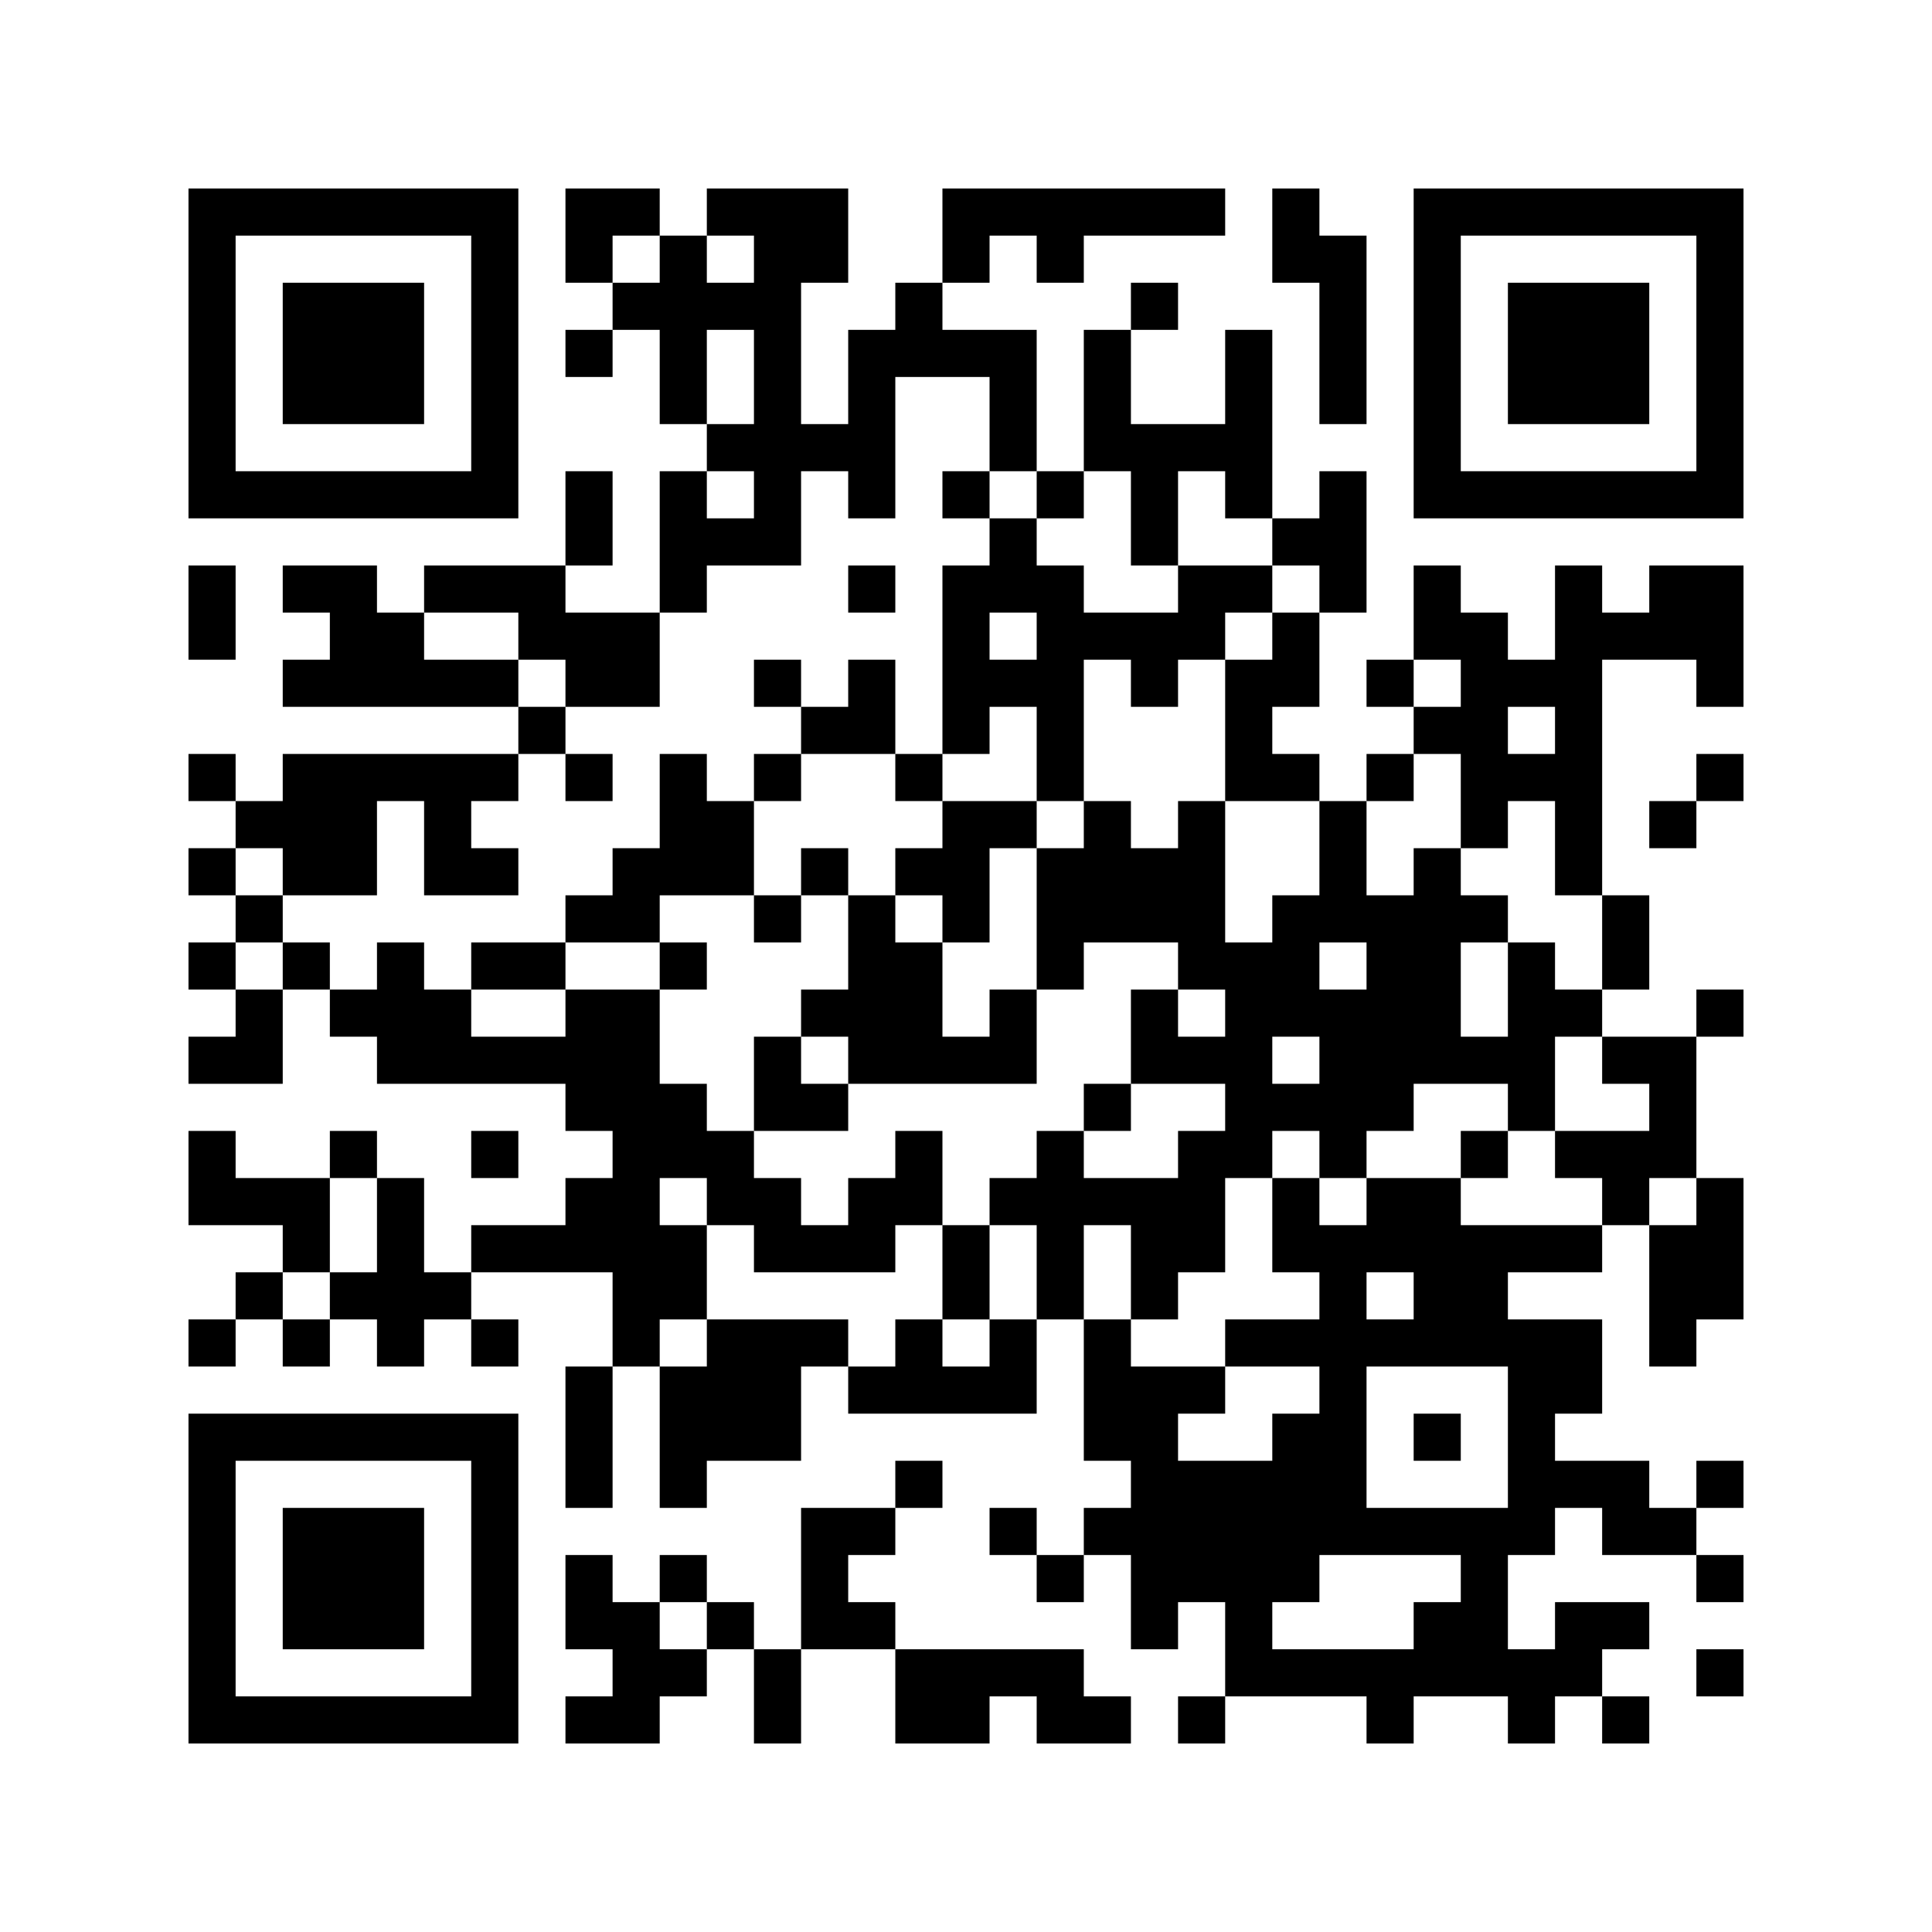
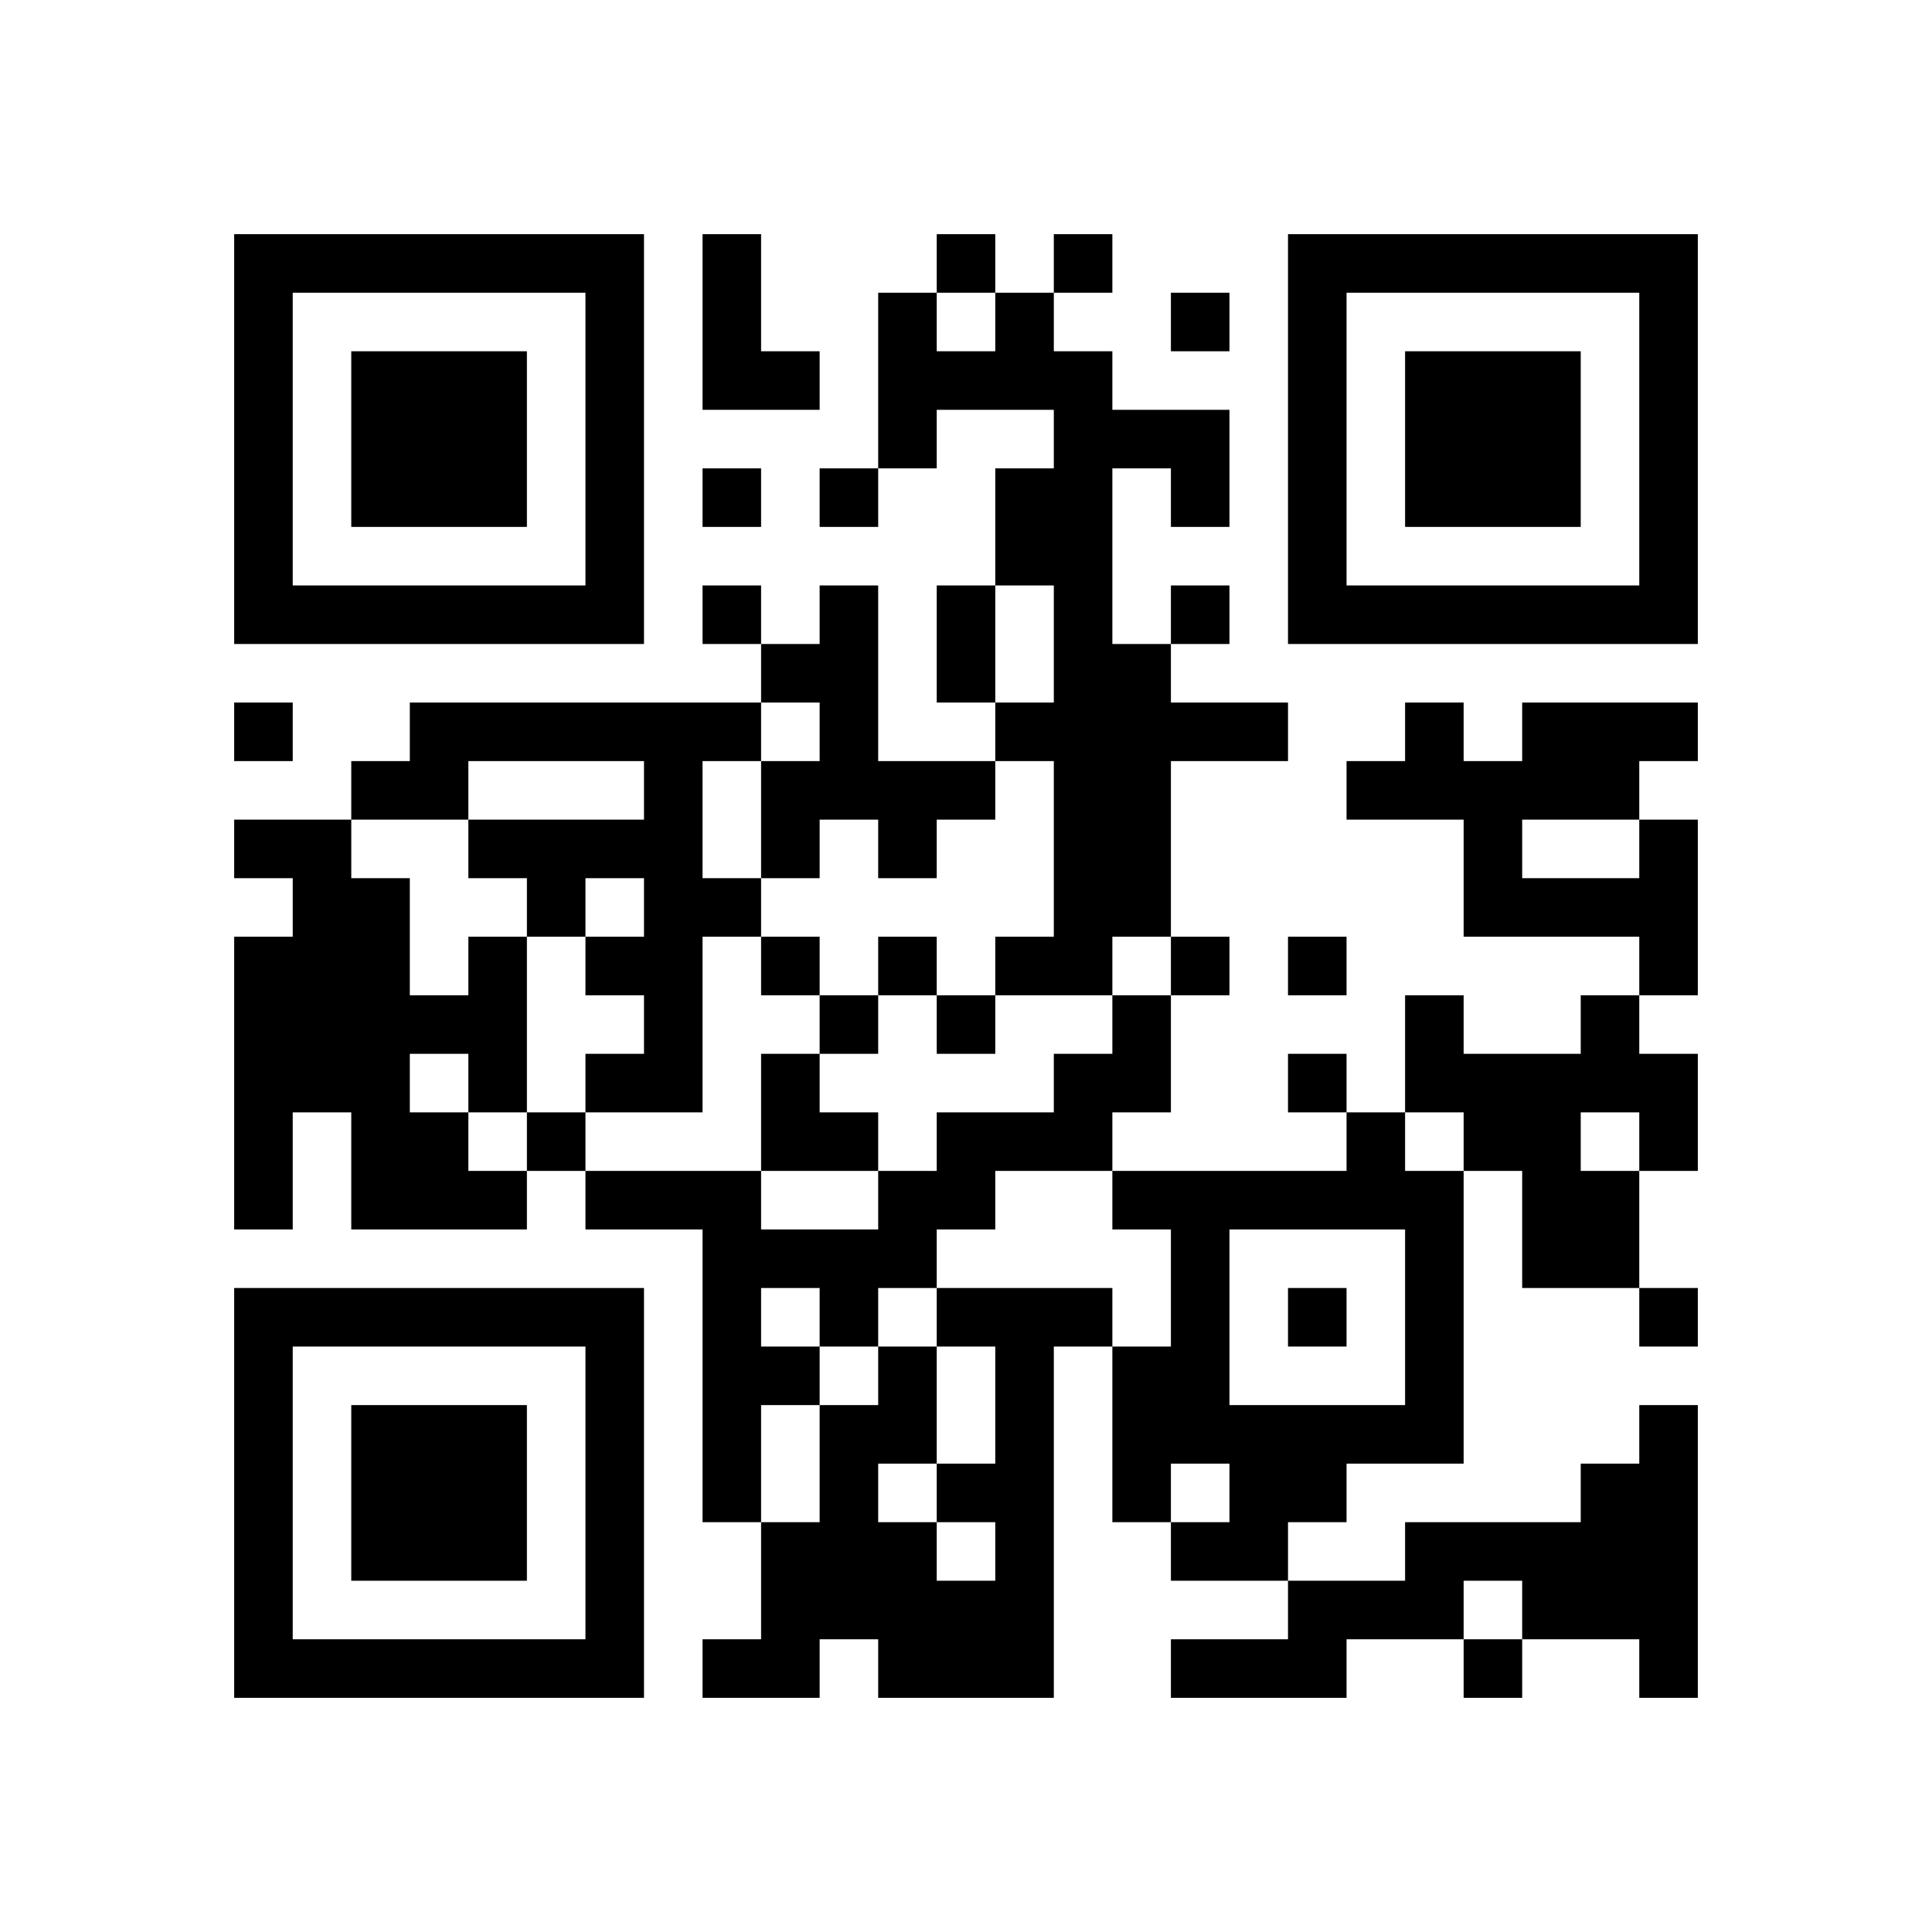
- <svg xmlns="http://www.w3.org/2000/svg" width="41mm" height="41mm" version="1.1" viewBox="0 0 41 41">
-   <path d="M4,4H5V5H4zM5,4H6V5H5zM6,4H7V5H6zM7,4H8V5H7zM8,4H9V5H8zM9,4H10V5H9zM10,4H11V5H10zM12,4H13V5H12zM13,4H14V5H13zM15,4H16V5H15zM16,4H17V5H16zM17,4H18V5H17zM20,4H21V5H20zM21,4H22V5H21zM22,4H23V5H22zM23,4H24V5H23zM24,4H25V5H24zM25,4H26V5H25zM27,4H28V5H27zM30,4H31V5H30zM31,4H32V5H31zM32,4H33V5H32zM33,4H34V5H33zM34,4H35V5H34zM35,4H36V5H35zM36,4H37V5H36zM4,5H5V6H4zM10,5H11V6H10zM12,5H13V6H12zM14,5H15V6H14zM16,5H17V6H16zM17,5H18V6H17zM20,5H21V6H20zM22,5H23V6H22zM27,5H28V6H27zM28,5H29V6H28zM30,5H31V6H30zM36,5H37V6H36zM4,6H5V7H4zM6,6H7V7H6zM7,6H8V7H7zM8,6H9V7H8zM10,6H11V7H10zM13,6H14V7H13zM14,6H15V7H14zM15,6H16V7H15zM16,6H17V7H16zM19,6H20V7H19zM24,6H25V7H24zM28,6H29V7H28zM30,6H31V7H30zM32,6H33V7H32zM33,6H34V7H33zM34,6H35V7H34zM36,6H37V7H36zM4,7H5V8H4zM6,7H7V8H6zM7,7H8V8H7zM8,7H9V8H8zM10,7H11V8H10zM12,7H13V8H12zM14,7H15V8H14zM16,7H17V8H16zM18,7H19V8H18zM19,7H20V8H19zM20,7H21V8H20zM21,7H22V8H21zM23,7H24V8H23zM26,7H27V8H26zM28,7H29V8H28zM30,7H31V8H30zM32,7H33V8H32zM33,7H34V8H33zM34,7H35V8H34zM36,7H37V8H36zM4,8H5V9H4zM6,8H7V9H6zM7,8H8V9H7zM8,8H9V9H8zM10,8H11V9H10zM14,8H15V9H14zM16,8H17V9H16zM18,8H19V9H18zM21,8H22V9H21zM23,8H24V9H23zM26,8H27V9H26zM28,8H29V9H28zM30,8H31V9H30zM32,8H33V9H32zM33,8H34V9H33zM34,8H35V9H34zM36,8H37V9H36zM4,9H5V10H4zM10,9H11V10H10zM15,9H16V10H15zM16,9H17V10H16zM17,9H18V10H17zM18,9H19V10H18zM21,9H22V10H21zM23,9H24V10H23zM24,9H25V10H24zM25,9H26V10H25zM26,9H27V10H26zM30,9H31V10H30zM36,9H37V10H36zM4,10H5V11H4zM5,10H6V11H5zM6,10H7V11H6zM7,10H8V11H7zM8,10H9V11H8zM9,10H10V11H9zM10,10H11V11H10zM12,10H13V11H12zM14,10H15V11H14zM16,10H17V11H16zM18,10H19V11H18zM20,10H21V11H20zM22,10H23V11H22zM24,10H25V11H24zM26,10H27V11H26zM28,10H29V11H28zM30,10H31V11H30zM31,10H32V11H31zM32,10H33V11H32zM33,10H34V11H33zM34,10H35V11H34zM35,10H36V11H35zM36,10H37V11H36zM12,11H13V12H12zM14,11H15V12H14zM15,11H16V12H15zM16,11H17V12H16zM21,11H22V12H21zM24,11H25V12H24zM27,11H28V12H27zM28,11H29V12H28zM4,12H5V13H4zM6,12H7V13H6zM7,12H8V13H7zM9,12H10V13H9zM10,12H11V13H10zM11,12H12V13H11zM14,12H15V13H14zM18,12H19V13H18zM20,12H21V13H20zM21,12H22V13H21zM22,12H23V13H22zM25,12H26V13H25zM26,12H27V13H26zM28,12H29V13H28zM30,12H31V13H30zM33,12H34V13H33zM35,12H36V13H35zM36,12H37V13H36zM4,13H5V14H4zM7,13H8V14H7zM8,13H9V14H8zM11,13H12V14H11zM12,13H13V14H12zM13,13H14V14H13zM20,13H21V14H20zM22,13H23V14H22zM23,13H24V14H23zM24,13H25V14H24zM25,13H26V14H25zM27,13H28V14H27zM30,13H31V14H30zM31,13H32V14H31zM33,13H34V14H33zM34,13H35V14H34zM35,13H36V14H35zM36,13H37V14H36zM6,14H7V15H6zM7,14H8V15H7zM8,14H9V15H8zM9,14H10V15H9zM10,14H11V15H10zM12,14H13V15H12zM13,14H14V15H13zM16,14H17V15H16zM18,14H19V15H18zM20,14H21V15H20zM21,14H22V15H21zM22,14H23V15H22zM24,14H25V15H24zM26,14H27V15H26zM27,14H28V15H27zM29,14H30V15H29zM31,14H32V15H31zM32,14H33V15H32zM33,14H34V15H33zM36,14H37V15H36zM11,15H12V16H11zM17,15H18V16H17zM18,15H19V16H18zM20,15H21V16H20zM22,15H23V16H22zM26,15H27V16H26zM30,15H31V16H30zM31,15H32V16H31zM33,15H34V16H33zM4,16H5V17H4zM6,16H7V17H6zM7,16H8V17H7zM8,16H9V17H8zM9,16H10V17H9zM10,16H11V17H10zM12,16H13V17H12zM14,16H15V17H14zM16,16H17V17H16zM19,16H20V17H19zM22,16H23V17H22zM26,16H27V17H26zM27,16H28V17H27zM29,16H30V17H29zM31,16H32V17H31zM32,16H33V17H32zM33,16H34V17H33zM36,16H37V17H36zM5,17H6V18H5zM6,17H7V18H6zM7,17H8V18H7zM9,17H10V18H9zM14,17H15V18H14zM15,17H16V18H15zM20,17H21V18H20zM21,17H22V18H21zM23,17H24V18H23zM25,17H26V18H25zM28,17H29V18H28zM31,17H32V18H31zM33,17H34V18H33zM35,17H36V18H35zM4,18H5V19H4zM6,18H7V19H6zM7,18H8V19H7zM9,18H10V19H9zM10,18H11V19H10zM13,18H14V19H13zM14,18H15V19H14zM15,18H16V19H15zM17,18H18V19H17zM19,18H20V19H19zM20,18H21V19H20zM22,18H23V19H22zM23,18H24V19H23zM24,18H25V19H24zM25,18H26V19H25zM28,18H29V19H28zM30,18H31V19H30zM33,18H34V19H33zM5,19H6V20H5zM12,19H13V20H12zM13,19H14V20H13zM16,19H17V20H16zM18,19H19V20H18zM20,19H21V20H20zM22,19H23V20H22zM23,19H24V20H23zM24,19H25V20H24zM25,19H26V20H25zM27,19H28V20H27zM28,19H29V20H28zM29,19H30V20H29zM30,19H31V20H30zM31,19H32V20H31zM34,19H35V20H34zM4,20H5V21H4zM6,20H7V21H6zM8,20H9V21H8zM10,20H11V21H10zM11,20H12V21H11zM14,20H15V21H14zM18,20H19V21H18zM19,20H20V21H19zM22,20H23V21H22zM25,20H26V21H25zM26,20H27V21H26zM27,20H28V21H27zM29,20H30V21H29zM30,20H31V21H30zM32,20H33V21H32zM34,20H35V21H34zM5,21H6V22H5zM7,21H8V22H7zM8,21H9V22H8zM9,21H10V22H9zM12,21H13V22H12zM13,21H14V22H13zM17,21H18V22H17zM18,21H19V22H18zM19,21H20V22H19zM21,21H22V22H21zM24,21H25V22H24zM26,21H27V22H26zM27,21H28V22H27zM28,21H29V22H28zM29,21H30V22H29zM30,21H31V22H30zM32,21H33V22H32zM33,21H34V22H33zM36,21H37V22H36zM4,22H5V23H4zM5,22H6V23H5zM8,22H9V23H8zM9,22H10V23H9zM10,22H11V23H10zM11,22H12V23H11zM12,22H13V23H12zM13,22H14V23H13zM16,22H17V23H16zM18,22H19V23H18zM19,22H20V23H19zM20,22H21V23H20zM21,22H22V23H21zM24,22H25V23H24zM25,22H26V23H25zM26,22H27V23H26zM28,22H29V23H28zM29,22H30V23H29zM30,22H31V23H30zM31,22H32V23H31zM32,22H33V23H32zM34,22H35V23H34zM35,22H36V23H35zM12,23H13V24H12zM13,23H14V24H13zM14,23H15V24H14zM16,23H17V24H16zM17,23H18V24H17zM23,23H24V24H23zM26,23H27V24H26zM27,23H28V24H27zM28,23H29V24H28zM29,23H30V24H29zM32,23H33V24H32zM35,23H36V24H35zM4,24H5V25H4zM7,24H8V25H7zM10,24H11V25H10zM13,24H14V25H13zM14,24H15V25H14zM15,24H16V25H15zM19,24H20V25H19zM22,24H23V25H22zM25,24H26V25H25zM26,24H27V25H26zM28,24H29V25H28zM31,24H32V25H31zM33,24H34V25H33zM34,24H35V25H34zM35,24H36V25H35zM4,25H5V26H4zM5,25H6V26H5zM6,25H7V26H6zM8,25H9V26H8zM12,25H13V26H12zM13,25H14V26H13zM15,25H16V26H15zM16,25H17V26H16zM18,25H19V26H18zM19,25H20V26H19zM21,25H22V26H21zM22,25H23V26H22zM23,25H24V26H23zM24,25H25V26H24zM25,25H26V26H25zM27,25H28V26H27zM29,25H30V26H29zM30,25H31V26H30zM34,25H35V26H34zM36,25H37V26H36zM6,26H7V27H6zM8,26H9V27H8zM10,26H11V27H10zM11,26H12V27H11zM12,26H13V27H12zM13,26H14V27H13zM14,26H15V27H14zM16,26H17V27H16zM17,26H18V27H17zM18,26H19V27H18zM20,26H21V27H20zM22,26H23V27H22zM24,26H25V27H24zM25,26H26V27H25zM27,26H28V27H27zM28,26H29V27H28zM29,26H30V27H29zM30,26H31V27H30zM31,26H32V27H31zM32,26H33V27H32zM33,26H34V27H33zM35,26H36V27H35zM36,26H37V27H36zM5,27H6V28H5zM7,27H8V28H7zM8,27H9V28H8zM9,27H10V28H9zM13,27H14V28H13zM14,27H15V28H14zM20,27H21V28H20zM22,27H23V28H22zM24,27H25V28H24zM28,27H29V28H28zM30,27H31V28H30zM31,27H32V28H31zM35,27H36V28H35zM36,27H37V28H36zM4,28H5V29H4zM6,28H7V29H6zM8,28H9V29H8zM10,28H11V29H10zM13,28H14V29H13zM15,28H16V29H15zM16,28H17V29H16zM17,28H18V29H17zM19,28H20V29H19zM21,28H22V29H21zM23,28H24V29H23zM26,28H27V29H26zM27,28H28V29H27zM28,28H29V29H28zM29,28H30V29H29zM30,28H31V29H30zM31,28H32V29H31zM32,28H33V29H32zM33,28H34V29H33zM35,28H36V29H35zM12,29H13V30H12zM14,29H15V30H14zM15,29H16V30H15zM16,29H17V30H16zM18,29H19V30H18zM19,29H20V30H19zM20,29H21V30H20zM21,29H22V30H21zM23,29H24V30H23zM24,29H25V30H24zM25,29H26V30H25zM28,29H29V30H28zM32,29H33V30H32zM33,29H34V30H33zM4,30H5V31H4zM5,30H6V31H5zM6,30H7V31H6zM7,30H8V31H7zM8,30H9V31H8zM9,30H10V31H9zM10,30H11V31H10zM12,30H13V31H12zM14,30H15V31H14zM15,30H16V31H15zM16,30H17V31H16zM23,30H24V31H23zM24,30H25V31H24zM27,30H28V31H27zM28,30H29V31H28zM30,30H31V31H30zM32,30H33V31H32zM4,31H5V32H4zM10,31H11V32H10zM12,31H13V32H12zM14,31H15V32H14zM19,31H20V32H19zM24,31H25V32H24zM25,31H26V32H25zM26,31H27V32H26zM27,31H28V32H27zM28,31H29V32H28zM32,31H33V32H32zM33,31H34V32H33zM34,31H35V32H34zM36,31H37V32H36zM4,32H5V33H4zM6,32H7V33H6zM7,32H8V33H7zM8,32H9V33H8zM10,32H11V33H10zM17,32H18V33H17zM18,32H19V33H18zM21,32H22V33H21zM23,32H24V33H23zM24,32H25V33H24zM25,32H26V33H25zM26,32H27V33H26zM27,32H28V33H27zM28,32H29V33H28zM29,32H30V33H29zM30,32H31V33H30zM31,32H32V33H31zM32,32H33V33H32zM34,32H35V33H34zM35,32H36V33H35zM4,33H5V34H4zM6,33H7V34H6zM7,33H8V34H7zM8,33H9V34H8zM10,33H11V34H10zM12,33H13V34H12zM14,33H15V34H14zM17,33H18V34H17zM22,33H23V34H22zM24,33H25V34H24zM25,33H26V34H25zM26,33H27V34H26zM27,33H28V34H27zM31,33H32V34H31zM36,33H37V34H36zM4,34H5V35H4zM6,34H7V35H6zM7,34H8V35H7zM8,34H9V35H8zM10,34H11V35H10zM12,34H13V35H12zM13,34H14V35H13zM15,34H16V35H15zM17,34H18V35H17zM18,34H19V35H18zM24,34H25V35H24zM26,34H27V35H26zM30,34H31V35H30zM31,34H32V35H31zM33,34H34V35H33zM34,34H35V35H34zM4,35H5V36H4zM10,35H11V36H10zM13,35H14V36H13zM14,35H15V36H14zM16,35H17V36H16zM19,35H20V36H19zM20,35H21V36H20zM21,35H22V36H21zM22,35H23V36H22zM26,35H27V36H26zM27,35H28V36H27zM28,35H29V36H28zM29,35H30V36H29zM30,35H31V36H30zM31,35H32V36H31zM32,35H33V36H32zM33,35H34V36H33zM36,35H37V36H36zM4,36H5V37H4zM5,36H6V37H5zM6,36H7V37H6zM7,36H8V37H7zM8,36H9V37H8zM9,36H10V37H9zM10,36H11V37H10zM12,36H13V37H12zM13,36H14V37H13zM16,36H17V37H16zM19,36H20V37H19zM20,36H21V37H20zM22,36H23V37H22zM23,36H24V37H23zM25,36H26V37H25zM29,36H30V37H29zM32,36H33V37H32zM34,36H35V37H34z" id="qr-path" fill="#000000" fill-opacity="1" fill-rule="nonzero" stroke="none" />
+ <svg xmlns="http://www.w3.org/2000/svg" width="33mm" height="33mm" version="1.1" viewBox="0 0 33 33">
+   <path d="M4,4H5V5H4zM5,4H6V5H5zM6,4H7V5H6zM7,4H8V5H7zM8,4H9V5H8zM9,4H10V5H9zM10,4H11V5H10zM12,4H13V5H12zM16,4H17V5H16zM18,4H19V5H18zM22,4H23V5H22zM23,4H24V5H23zM24,4H25V5H24zM25,4H26V5H25zM26,4H27V5H26zM27,4H28V5H27zM28,4H29V5H28zM4,5H5V6H4zM10,5H11V6H10zM12,5H13V6H12zM15,5H16V6H15zM17,5H18V6H17zM20,5H21V6H20zM22,5H23V6H22zM28,5H29V6H28zM4,6H5V7H4zM6,6H7V7H6zM7,6H8V7H7zM8,6H9V7H8zM10,6H11V7H10zM12,6H13V7H12zM13,6H14V7H13zM15,6H16V7H15zM16,6H17V7H16zM17,6H18V7H17zM18,6H19V7H18zM22,6H23V7H22zM24,6H25V7H24zM25,6H26V7H25zM26,6H27V7H26zM28,6H29V7H28zM4,7H5V8H4zM6,7H7V8H6zM7,7H8V8H7zM8,7H9V8H8zM10,7H11V8H10zM15,7H16V8H15zM18,7H19V8H18zM19,7H20V8H19zM20,7H21V8H20zM22,7H23V8H22zM24,7H25V8H24zM25,7H26V8H25zM26,7H27V8H26zM28,7H29V8H28zM4,8H5V9H4zM6,8H7V9H6zM7,8H8V9H7zM8,8H9V9H8zM10,8H11V9H10zM12,8H13V9H12zM14,8H15V9H14zM17,8H18V9H17zM18,8H19V9H18zM20,8H21V9H20zM22,8H23V9H22zM24,8H25V9H24zM25,8H26V9H25zM26,8H27V9H26zM28,8H29V9H28zM4,9H5V10H4zM10,9H11V10H10zM17,9H18V10H17zM18,9H19V10H18zM22,9H23V10H22zM28,9H29V10H28zM4,10H5V11H4zM5,10H6V11H5zM6,10H7V11H6zM7,10H8V11H7zM8,10H9V11H8zM9,10H10V11H9zM10,10H11V11H10zM12,10H13V11H12zM14,10H15V11H14zM16,10H17V11H16zM18,10H19V11H18zM20,10H21V11H20zM22,10H23V11H22zM23,10H24V11H23zM24,10H25V11H24zM25,10H26V11H25zM26,10H27V11H26zM27,10H28V11H27zM28,10H29V11H28zM13,11H14V12H13zM14,11H15V12H14zM16,11H17V12H16zM18,11H19V12H18zM19,11H20V12H19zM4,12H5V13H4zM7,12H8V13H7zM8,12H9V13H8zM9,12H10V13H9zM10,12H11V13H10zM11,12H12V13H11zM12,12H13V13H12zM14,12H15V13H14zM17,12H18V13H17zM18,12H19V13H18zM19,12H20V13H19zM20,12H21V13H20zM21,12H22V13H21zM24,12H25V13H24zM26,12H27V13H26zM27,12H28V13H27zM28,12H29V13H28zM6,13H7V14H6zM7,13H8V14H7zM11,13H12V14H11zM13,13H14V14H13zM14,13H15V14H14zM15,13H16V14H15zM16,13H17V14H16zM18,13H19V14H18zM19,13H20V14H19zM23,13H24V14H23zM24,13H25V14H24zM25,13H26V14H25zM26,13H27V14H26zM27,13H28V14H27zM4,14H5V15H4zM5,14H6V15H5zM8,14H9V15H8zM9,14H10V15H9zM10,14H11V15H10zM11,14H12V15H11zM13,14H14V15H13zM15,14H16V15H15zM18,14H19V15H18zM19,14H20V15H19zM25,14H26V15H25zM28,14H29V15H28zM5,15H6V16H5zM6,15H7V16H6zM9,15H10V16H9zM11,15H12V16H11zM12,15H13V16H12zM18,15H19V16H18zM19,15H20V16H19zM25,15H26V16H25zM26,15H27V16H26zM27,15H28V16H27zM28,15H29V16H28zM4,16H5V17H4zM5,16H6V17H5zM6,16H7V17H6zM8,16H9V17H8zM10,16H11V17H10zM11,16H12V17H11zM13,16H14V17H13zM15,16H16V17H15zM17,16H18V17H17zM18,16H19V17H18zM20,16H21V17H20zM22,16H23V17H22zM28,16H29V17H28zM4,17H5V18H4zM5,17H6V18H5zM6,17H7V18H6zM7,17H8V18H7zM8,17H9V18H8zM11,17H12V18H11zM14,17H15V18H14zM16,17H17V18H16zM19,17H20V18H19zM24,17H25V18H24zM27,17H28V18H27zM4,18H5V19H4zM5,18H6V19H5zM6,18H7V19H6zM8,18H9V19H8zM10,18H11V19H10zM11,18H12V19H11zM13,18H14V19H13zM18,18H19V19H18zM19,18H20V19H19zM22,18H23V19H22zM24,18H25V19H24zM25,18H26V19H25zM26,18H27V19H26zM27,18H28V19H27zM28,18H29V19H28zM4,19H5V20H4zM6,19H7V20H6zM7,19H8V20H7zM9,19H10V20H9zM13,19H14V20H13zM14,19H15V20H14zM16,19H17V20H16zM17,19H18V20H17zM18,19H19V20H18zM23,19H24V20H23zM25,19H26V20H25zM26,19H27V20H26zM28,19H29V20H28zM4,20H5V21H4zM6,20H7V21H6zM7,20H8V21H7zM8,20H9V21H8zM10,20H11V21H10zM11,20H12V21H11zM12,20H13V21H12zM15,20H16V21H15zM16,20H17V21H16zM19,20H20V21H19zM20,20H21V21H20zM21,20H22V21H21zM22,20H23V21H22zM23,20H24V21H23zM24,20H25V21H24zM26,20H27V21H26zM27,20H28V21H27zM12,21H13V22H12zM13,21H14V22H13zM14,21H15V22H14zM15,21H16V22H15zM20,21H21V22H20zM24,21H25V22H24zM26,21H27V22H26zM27,21H28V22H27zM4,22H5V23H4zM5,22H6V23H5zM6,22H7V23H6zM7,22H8V23H7zM8,22H9V23H8zM9,22H10V23H9zM10,22H11V23H10zM12,22H13V23H12zM14,22H15V23H14zM16,22H17V23H16zM17,22H18V23H17zM18,22H19V23H18zM20,22H21V23H20zM22,22H23V23H22zM24,22H25V23H24zM28,22H29V23H28zM4,23H5V24H4zM10,23H11V24H10zM12,23H13V24H12zM13,23H14V24H13zM15,23H16V24H15zM17,23H18V24H17zM19,23H20V24H19zM20,23H21V24H20zM24,23H25V24H24zM4,24H5V25H4zM6,24H7V25H6zM7,24H8V25H7zM8,24H9V25H8zM10,24H11V25H10zM12,24H13V25H12zM14,24H15V25H14zM15,24H16V25H15zM17,24H18V25H17zM19,24H20V25H19zM20,24H21V25H20zM21,24H22V25H21zM22,24H23V25H22zM23,24H24V25H23zM24,24H25V25H24zM28,24H29V25H28zM4,25H5V26H4zM6,25H7V26H6zM7,25H8V26H7zM8,25H9V26H8zM10,25H11V26H10zM12,25H13V26H12zM14,25H15V26H14zM16,25H17V26H16zM17,25H18V26H17zM19,25H20V26H19zM21,25H22V26H21zM22,25H23V26H22zM27,25H28V26H27zM28,25H29V26H28zM4,26H5V27H4zM6,26H7V27H6zM7,26H8V27H7zM8,26H9V27H8zM10,26H11V27H10zM13,26H14V27H13zM14,26H15V27H14zM15,26H16V27H15zM17,26H18V27H17zM20,26H21V27H20zM21,26H22V27H21zM24,26H25V27H24zM25,26H26V27H25zM26,26H27V27H26zM27,26H28V27H27zM28,26H29V27H28zM4,27H5V28H4zM10,27H11V28H10zM13,27H14V28H13zM14,27H15V28H14zM15,27H16V28H15zM16,27H17V28H16zM17,27H18V28H17zM22,27H23V28H22zM23,27H24V28H23zM24,27H25V28H24zM26,27H27V28H26zM27,27H28V28H27zM28,27H29V28H28zM4,28H5V29H4zM5,28H6V29H5zM6,28H7V29H6zM7,28H8V29H7zM8,28H9V29H8zM9,28H10V29H9zM10,28H11V29H10zM12,28H13V29H12zM13,28H14V29H13zM15,28H16V29H15zM16,28H17V29H16zM17,28H18V29H17zM20,28H21V29H20zM21,28H22V29H21zM22,28H23V29H22zM25,28H26V29H25zM28,28H29V29H28z" id="qr-path" fill="#000000" fill-opacity="1" fill-rule="nonzero" stroke="none" />
</svg>
